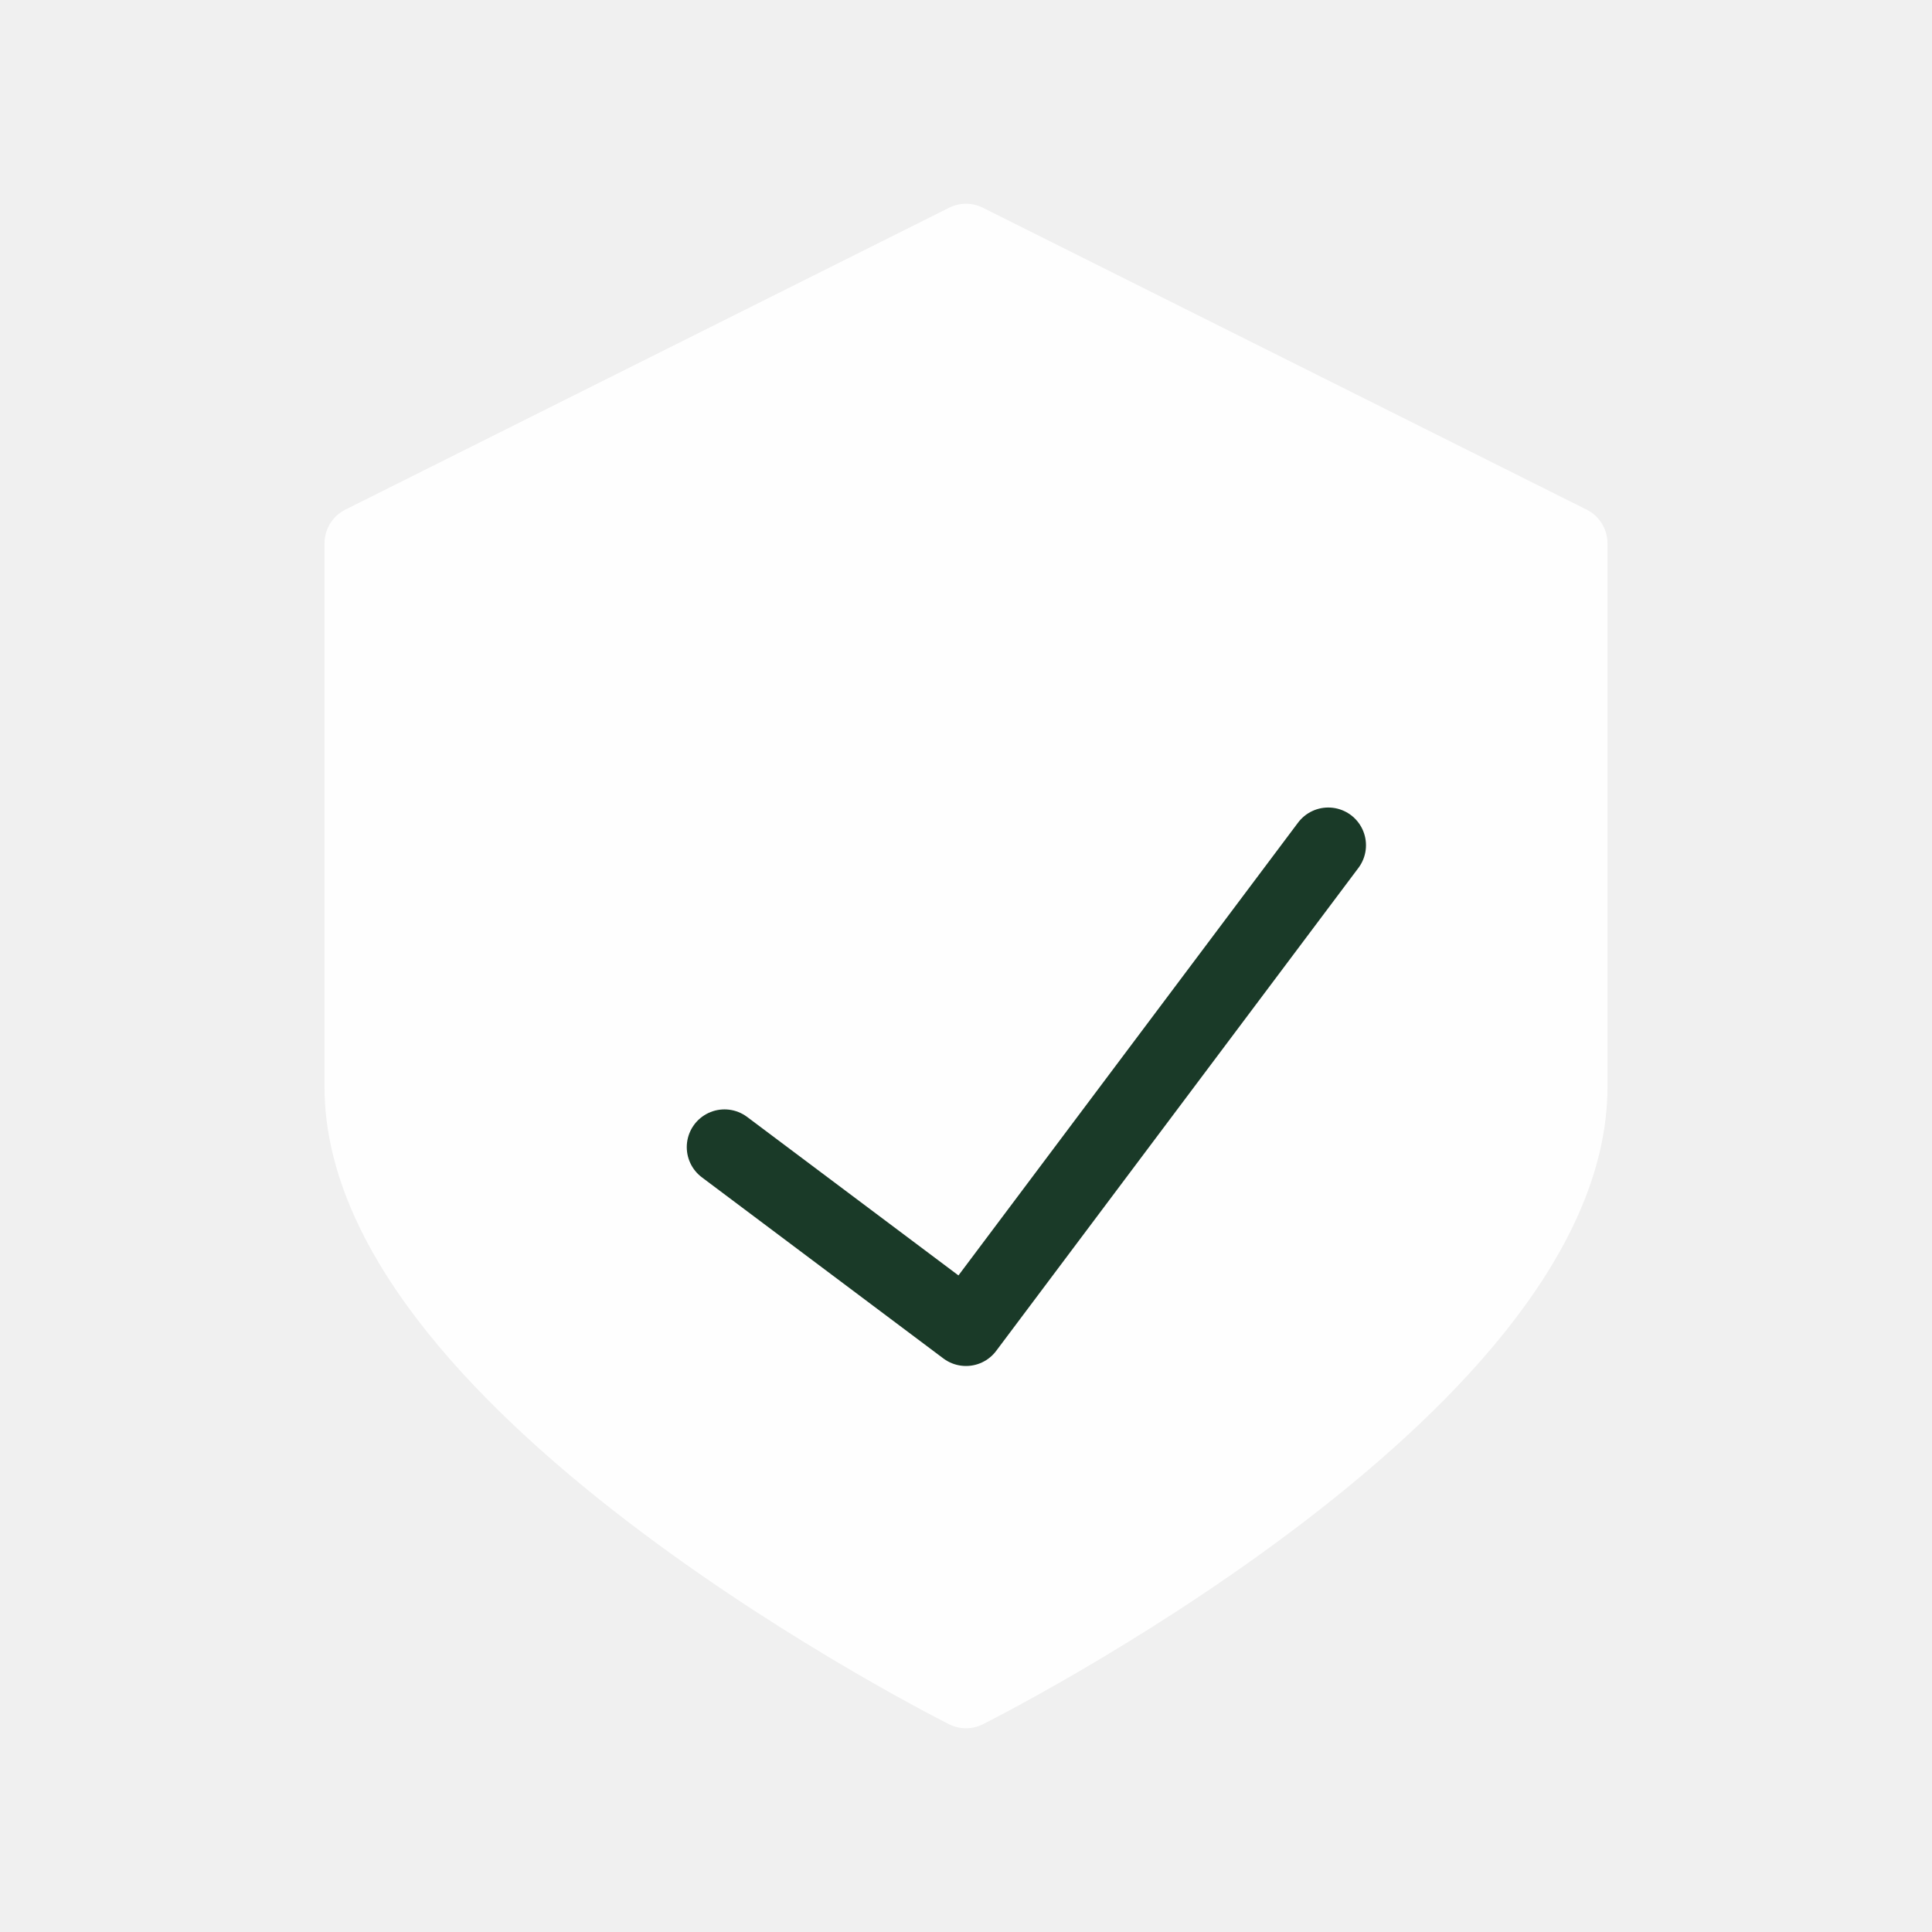
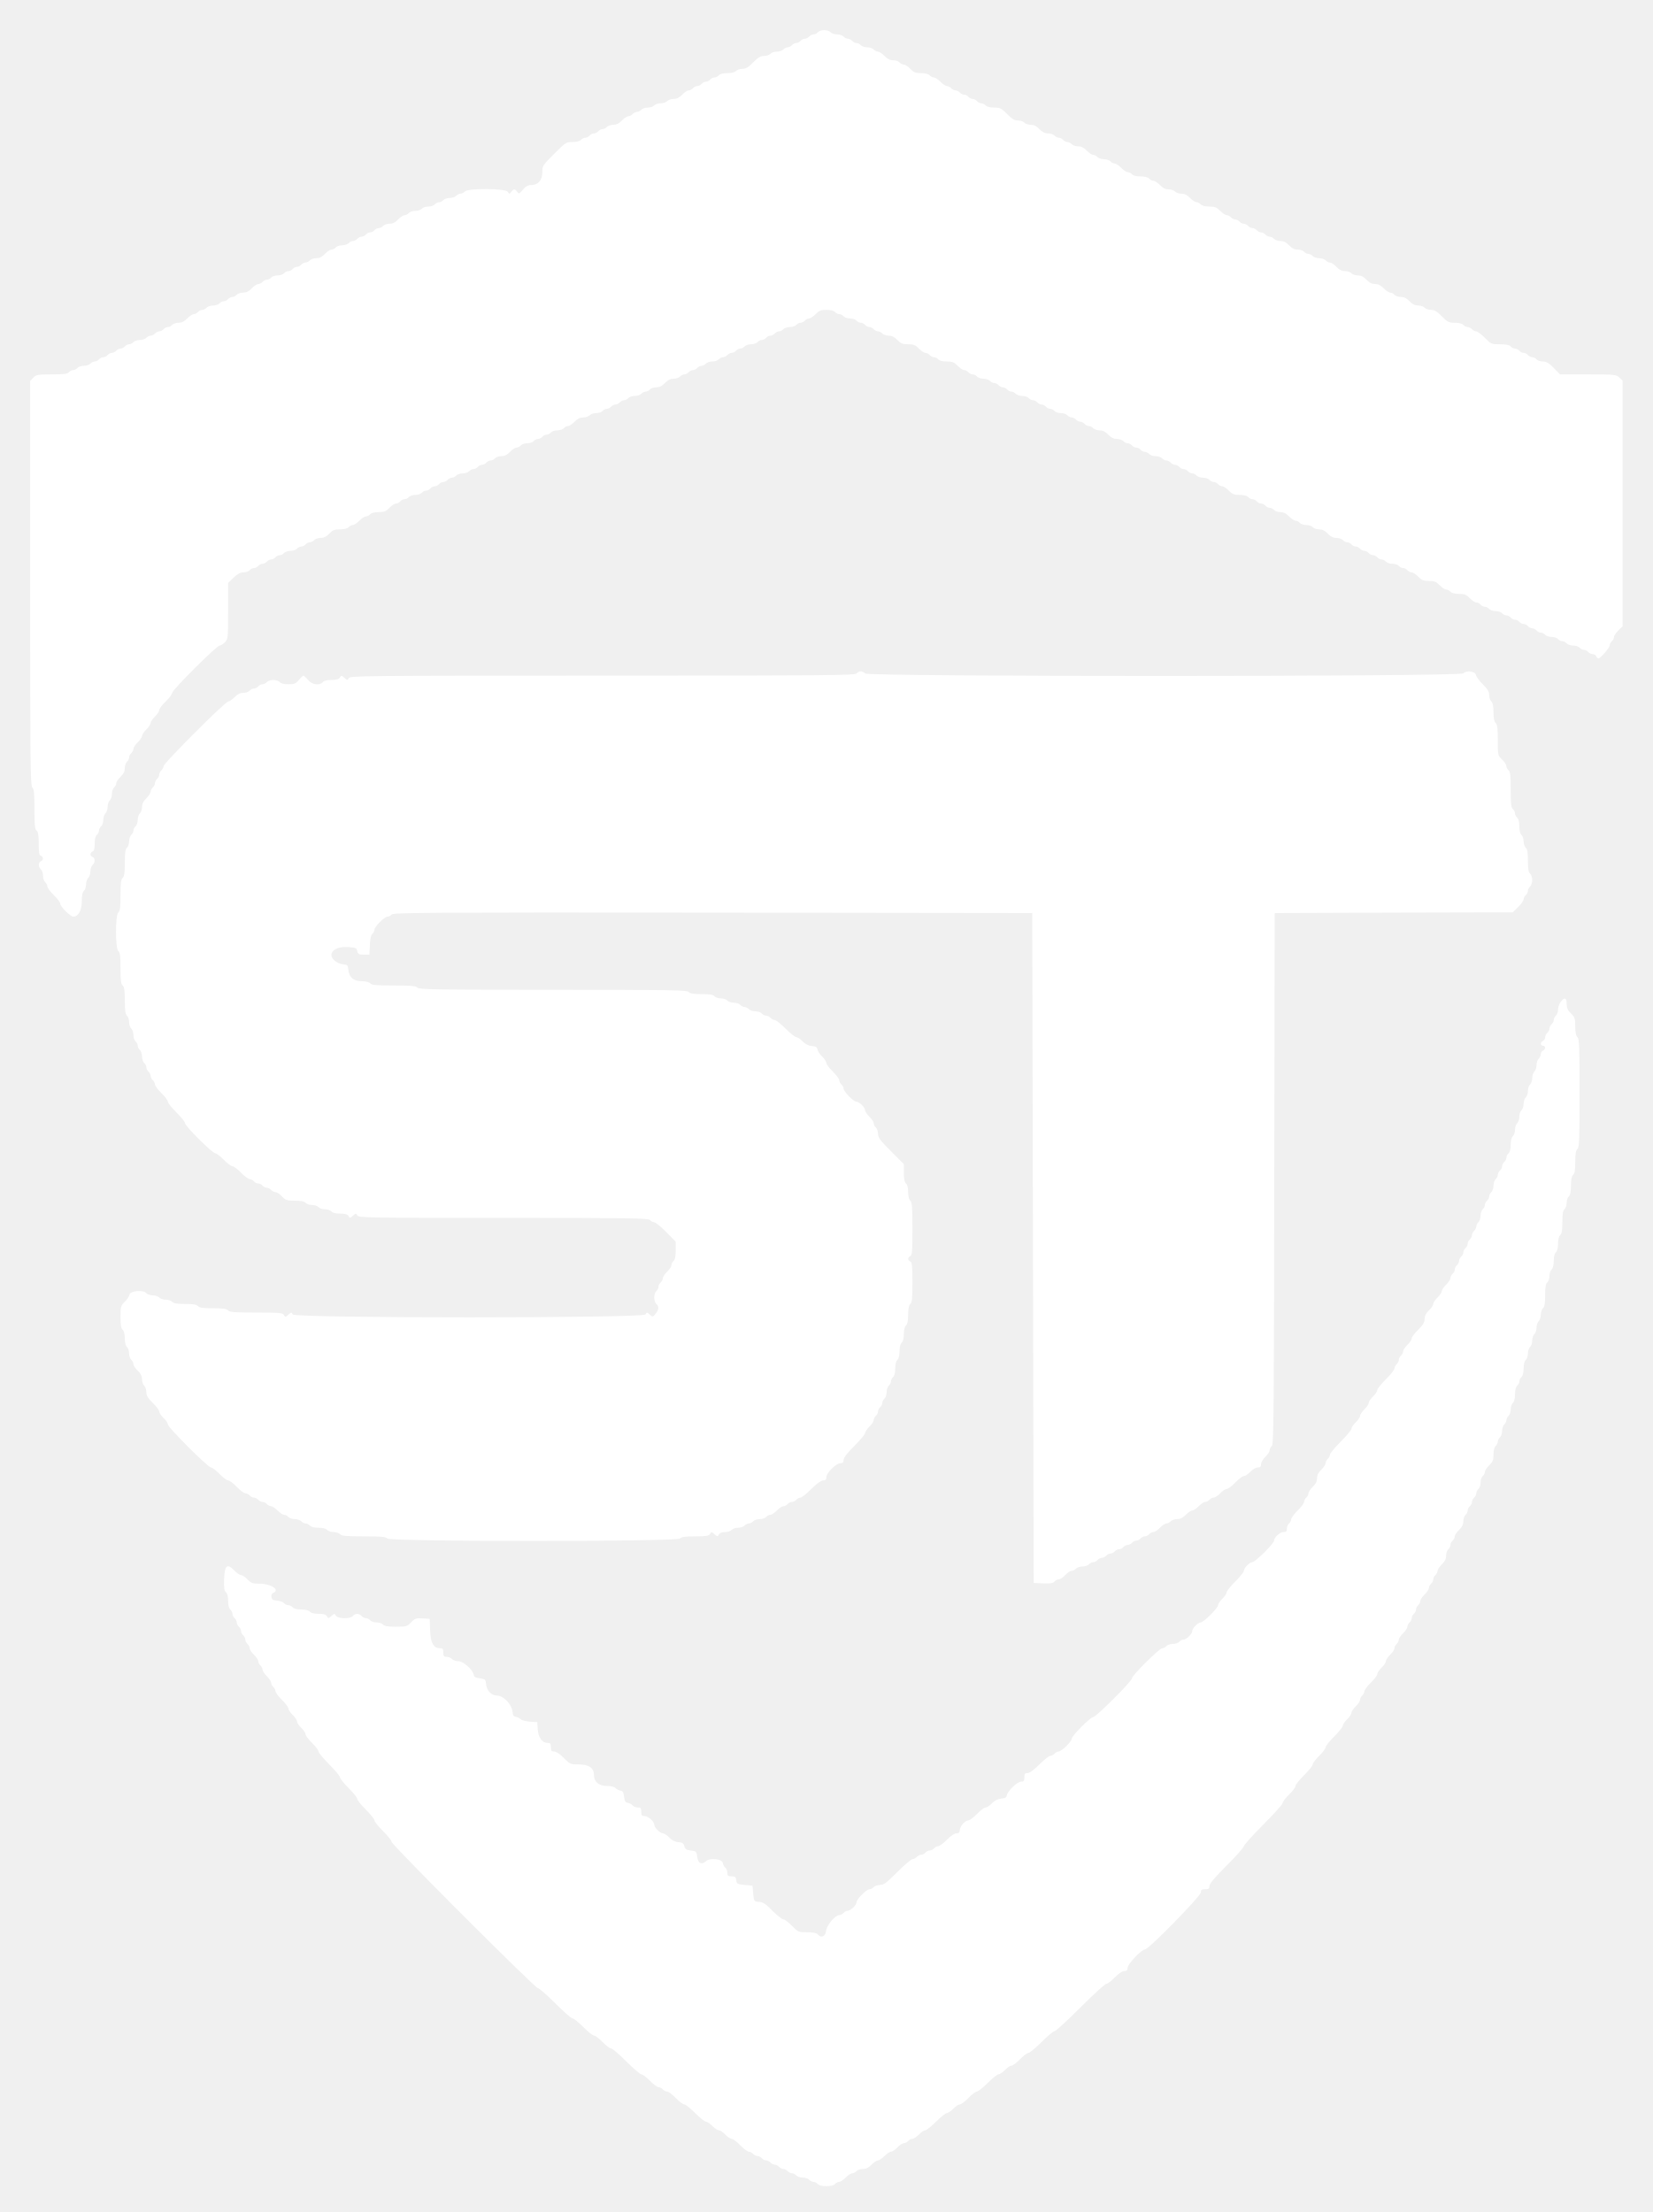
- <svg xmlns="http://www.w3.org/2000/svg" viewBox="0 0 64 64">
-   <g fill="none" stroke="white" stroke-width="2" stroke-linecap="round" stroke-linejoin="round">
-     <path d="M32 8 L52 18 L52 36 C52 46 32 56 32 56 C32 56 12 46 12 36 L12 18 Z" stroke="white" stroke-width="2.5" fill="white" opacity="0.95" />
-     <polyline points="24 38 32 44 44 28" stroke="#1A3A28" stroke-width="2.5" fill="none" />
+ <svg xmlns="http://www.w3.org/2000/svg" viewBox="0 0 1152 1542" role="img" aria-label="Speed Tech Solutions">
+   <g transform="translate(0,1542) scale(0.1,-0.1)" stroke="none" fill="#FFFFFF">
+     <path d="M5700 15195 c-7 -8 -20 -15 -30 -15 -10 0 -23 -7 -30 -15 -7 -8 -20 -15 -30 -15 -10 0 -23 -7 -30 -15 -7 -8 -20 -15 -30 -15 -10 0 -23 -7 -30 -15 -7 -8 -20 -15 -30 -15 -10 0 -23 -7 -30 -15 -7 -8 -27 -15 -45 -15 -18 0 -38 -7 -45 -15 -7 -8 -27 -15 -44 -15 -24 0 -42 -10 -76 -45 -34 -35 -52 -45 -76 -45 -17 0 -37 -7 -44 -15 -8 -9 -30 -15 -60 -15 -30 0 -52 -6 -60 -15 -7 -8 -20 -15 -30 -15 -10 0 -23 -7 -30 -15 -7 -8 -20 -15 -30 -15 -10 0 -23 -7 -30 -15 -7 -8 -20 -15 -30 -15 -10 0 -23 -7 -30 -15 -7 -8 -20 -15 -29 -15 -10 0 -30 -13 -46 -30 -20 -21 -38 -30 -61 -30 -17 0 -37 -7 -44 -15 -7 -8 -27 -15 -45 -15 -18 0 -38 -7 -45 -15 -7 -8 -27 -15 -45 -15 -18 0 -38 -7 -45 -15 -7 -8 -20 -15 -30 -15 -10 0 -23 -7 -30 -15 -7 -8 -20 -15 -29 -15 -10 0 -30 -13 -46 -30 -20 -21 -38 -30 -61 -30 -17 0 -37 -7 -44 -15 -7 -8 -20 -15 -30 -15 -10 0 -23 -7 -30 -15 -7 -8 -20 -15 -30 -15 -10 0 -23 -7 -30 -15 -7 -8 -20 -15 -30 -15 -10 0 -23 -7 -30 -15 -8 -9 -30 -15 -59 -15 -45 0 -49 -3 -129 -83 -79 -79 -82 -84 -82 -128 0 -55 -29 -89 -77 -89 -23 0 -39 -9 -58 -32 -25 -29 -28 -31 -40 -15 -16 22 -24 21 -41 0 -13 -17 -15 -17 -25 0 -14 24 -279 26 -299 2 -7 -8 -20 -15 -30 -15 -10 0 -23 -7 -30 -15 -7 -8 -27 -15 -45 -15 -18 0 -38 -7 -45 -15 -7 -8 -20 -15 -30 -15 -10 0 -23 -7 -30 -15 -7 -8 -27 -15 -45 -15 -18 0 -38 -7 -45 -15 -7 -8 -27 -15 -45 -15 -18 0 -38 -7 -45 -15 -7 -8 -20 -15 -29 -15 -10 0 -30 -13 -46 -30 -20 -21 -38 -30 -61 -30 -17 0 -37 -7 -44 -15 -7 -8 -20 -15 -30 -15 -10 0 -23 -7 -30 -15 -7 -8 -20 -15 -30 -15 -10 0 -23 -7 -30 -15 -7 -8 -20 -15 -30 -15 -10 0 -23 -7 -30 -15 -7 -8 -20 -15 -30 -15 -10 0 -23 -7 -30 -15 -7 -8 -27 -15 -45 -15 -18 0 -38 -7 -45 -15 -7 -8 -20 -15 -29 -15 -10 0 -30 -13 -46 -30 -20 -21 -38 -30 -61 -30 -17 0 -37 -7 -44 -15 -7 -8 -20 -15 -30 -15 -10 0 -23 -7 -30 -15 -7 -8 -20 -15 -30 -15 -10 0 -23 -7 -30 -15 -7 -8 -20 -15 -30 -15 -10 0 -23 -7 -30 -15 -7 -8 -27 -15 -45 -15 -18 0 -38 -7 -45 -15 -7 -8 -20 -15 -30 -15 -10 0 -23 -7 -30 -15 -7 -8 -20 -15 -29 -15 -10 0 -30 -13 -46 -30 -20 -21 -38 -30 -61 -30 -17 0 -37 -7 -44 -15 -7 -8 -20 -15 -30 -15 -10 0 -23 -7 -30 -15 -7 -8 -20 -15 -30 -15 -10 0 -23 -7 -30 -15 -7 -8 -27 -15 -45 -15 -18 0 -38 -7 -45 -15 -7 -8 -20 -15 -30 -15 -10 0 -23 -7 -30 -15 -7 -8 -20 -15 -29 -15 -10 0 -30 -13 -46 -30 -20 -21 -38 -30 -61 -30 -17 0 -37 -7 -44 -15 -7 -8 -20 -15 -30 -15 -10 0 -23 -7 -30 -15 -7 -8 -20 -15 -30 -15 -10 0 -23 -7 -30 -15 -7 -8 -20 -15 -30 -15 -10 0 -23 -7 -30 -15 -7 -8 -27 -15 -45 -15 -18 0 -38 -7 -45 -15 -7 -8 -20 -15 -30 -15 -10 0 -23 -7 -30 -15 -7 -8 -20 -15 -30 -15 -10 0 -23 -7 -30 -15 -7 -8 -20 -15 -30 -15 -10 0 -23 -7 -30 -15 -7 -8 -20 -15 -30 -15 -10 0 -23 -7 -30 -15 -7 -8 -20 -15 -30 -15 -10 0 -23 -7 -30 -15 -7 -8 -27 -15 -45 -15 -18 0 -38 -7 -45 -15 -7 -8 -20 -15 -30 -15 -10 0 -23 -7 -30 -15 -10 -12 -37 -15 -119 -15 -99 0 -109 -2 -129 -23 l-22 -23 0 -1411 c0 -1242 2 -1412 15 -1423 12 -10 15 -40 15 -150 0 -110 3 -140 15 -150 11 -9 15 -33 15 -92 0 -61 3 -80 15 -84 19 -8 19 -30 0 -38 -19 -7 -19 -40 0 -56 8 -7 15 -27 15 -45 0 -18 7 -38 15 -45 8 -7 15 -20 15 -29 0 -9 20 -37 45 -61 25 -24 45 -51 45 -60 0 -20 71 -90 91 -90 35 0 59 43 59 107 0 42 5 64 15 73 8 7 15 27 15 45 0 18 7 38 15 45 8 7 15 27 15 45 0 18 7 38 15 45 19 16 19 49 0 56 -19 8 -19 30 0 38 11 4 15 20 15 54 0 32 5 54 15 62 8 7 15 20 15 30 0 10 7 23 15 30 8 7 15 27 15 45 0 18 7 38 15 45 8 7 15 27 15 45 0 18 7 38 15 45 8 7 15 27 15 45 0 18 7 38 15 45 8 7 15 20 15 29 0 10 14 30 30 46 21 20 30 38 30 61 0 17 7 37 15 44 8 7 15 20 15 30 0 10 7 23 15 30 8 7 15 20 15 29 0 10 13 30 30 46 16 16 30 36 30 45 0 9 14 29 30 45 17 16 30 36 30 45 0 9 14 29 30 45 17 16 30 36 30 45 0 9 20 36 45 60 25 24 45 51 45 60 0 20 311 330 331 330 8 0 25 10 37 23 21 22 22 32 22 218 l0 195 38 37 c27 26 47 37 69 37 17 0 36 7 43 15 7 8 20 15 30 15 10 0 23 7 30 15 7 8 20 15 30 15 10 0 23 7 30 15 7 8 20 15 30 15 10 0 23 7 30 15 7 8 20 15 30 15 10 0 23 7 30 15 7 8 27 15 45 15 18 0 38 7 45 15 7 8 20 15 30 15 10 0 23 7 30 15 7 8 20 15 30 15 10 0 23 7 30 15 7 8 27 15 44 15 23 0 41 9 61 30 24 25 37 30 76 30 29 0 51 6 59 15 7 8 20 15 29 15 10 0 30 14 46 30 16 17 36 30 46 30 9 0 22 7 29 15 8 9 30 15 59 15 39 0 52 5 76 30 16 17 36 30 46 30 9 0 22 7 29 15 7 8 20 15 30 15 10 0 23 7 30 15 7 8 27 15 45 15 18 0 38 7 45 15 7 8 20 15 30 15 10 0 23 7 30 15 7 8 20 15 30 15 10 0 23 7 30 15 7 8 20 15 30 15 10 0 23 7 30 15 7 8 20 15 30 15 10 0 23 7 30 15 7 8 27 15 45 15 18 0 38 7 45 15 7 8 20 15 30 15 10 0 23 7 30 15 7 8 20 15 30 15 10 0 23 7 30 15 7 8 20 15 30 15 10 0 23 7 30 15 7 8 27 15 44 15 23 0 41 9 61 30 16 17 36 30 46 30 9 0 22 7 29 15 7 8 27 15 45 15 18 0 38 7 45 15 7 8 20 15 30 15 10 0 23 7 30 15 7 8 20 15 30 15 10 0 23 7 30 15 7 8 27 15 45 15 18 0 38 7 45 15 7 8 20 15 29 15 10 0 30 14 46 30 20 21 38 30 61 30 17 0 37 7 44 15 7 8 27 15 45 15 18 0 38 7 45 15 7 8 20 15 30 15 10 0 23 7 30 15 7 8 20 15 30 15 10 0 23 7 30 15 7 8 20 15 30 15 10 0 23 7 30 15 7 8 27 15 45 15 18 0 38 7 45 15 7 8 20 15 30 15 10 0 23 7 30 15 7 8 27 15 44 15 23 0 41 9 61 30 20 21 38 30 61 30 17 0 37 7 44 15 7 8 20 15 30 15 10 0 23 7 30 15 7 8 20 15 30 15 10 0 23 7 30 15 7 8 20 15 30 15 10 0 23 7 30 15 7 8 27 15 45 15 18 0 38 7 45 15 7 8 20 15 30 15 10 0 23 7 30 15 7 8 20 15 30 15 10 0 23 7 30 15 7 8 20 15 30 15 10 0 23 7 30 15 7 8 27 15 45 15 18 0 38 7 45 15 7 8 20 15 30 15 10 0 23 7 30 15 7 8 20 15 30 15 10 0 23 7 30 15 7 8 20 15 30 15 10 0 23 7 30 15 7 8 27 15 45 15 18 0 38 7 45 15 7 8 20 15 30 15 10 0 23 7 30 15 7 8 20 15 29 15 10 0 30 14 46 30 24 25 37 30 76 30 29 0 51 -6 59 -15 7 -8 20 -15 30 -15 10 0 23 -7 30 -15 7 -8 27 -15 45 -15 18 0 38 -7 45 -15 7 -8 20 -15 30 -15 10 0 23 -7 30 -15 7 -8 20 -15 30 -15 10 0 23 -7 30 -15 7 -8 20 -15 30 -15 10 0 23 -7 30 -15 7 -8 27 -15 44 -15 23 0 41 -9 61 -30 24 -25 37 -30 75 -30 38 0 51 -5 75 -30 16 -16 36 -30 46 -30 9 0 22 -7 29 -15 7 -8 20 -15 30 -15 10 0 23 -7 30 -15 8 -9 30 -15 59 -15 39 0 52 -5 76 -30 16 -16 36 -30 46 -30 9 0 22 -7 29 -15 7 -8 20 -15 30 -15 10 0 23 -7 30 -15 7 -8 27 -15 45 -15 18 0 38 -7 45 -15 7 -8 20 -15 30 -15 10 0 23 -7 30 -15 7 -8 20 -15 30 -15 10 0 23 -7 30 -15 7 -8 20 -15 30 -15 10 0 23 -7 30 -15 7 -8 27 -15 45 -15 18 0 38 -7 45 -15 7 -8 20 -15 30 -15 10 0 23 -7 30 -15 7 -8 20 -15 30 -15 10 0 23 -7 30 -15 7 -8 20 -15 30 -15 10 0 23 -7 30 -15 7 -8 27 -15 45 -15 18 0 38 -7 45 -15 7 -8 20 -15 30 -15 10 0 23 -7 30 -15 7 -8 20 -15 30 -15 10 0 23 -7 30 -15 7 -8 20 -15 30 -15 10 0 23 -7 30 -15 7 -8 27 -15 44 -15 23 0 41 -9 61 -30 20 -21 38 -30 61 -30 17 0 37 -7 44 -15 7 -8 20 -15 30 -15 10 0 23 -7 30 -15 7 -8 20 -15 30 -15 10 0 23 -7 30 -15 7 -8 20 -15 30 -15 10 0 23 -7 30 -15 7 -8 27 -15 45 -15 18 0 38 -7 45 -15 7 -8 20 -15 30 -15 10 0 23 -7 30 -15 7 -8 20 -15 30 -15 10 0 23 -7 30 -15 7 -8 20 -15 30 -15 10 0 23 -7 30 -15 7 -8 20 -15 30 -15 10 0 23 -7 30 -15 7 -8 27 -15 45 -15 18 0 38 -7 45 -15 7 -8 20 -15 30 -15 10 0 23 -7 30 -15 7 -8 20 -15 29 -15 10 0 30 -13 46 -30 24 -25 37 -30 76 -30 29 0 51 -6 59 -15 7 -8 20 -15 30 -15 10 0 23 -7 30 -15 7 -8 20 -15 30 -15 10 0 23 -7 30 -15 7 -8 20 -15 30 -15 10 0 23 -7 30 -15 7 -8 27 -15 44 -15 23 0 41 -9 61 -30 16 -16 36 -30 46 -30 9 0 22 -7 29 -15 7 -8 27 -15 45 -15 18 0 38 -7 45 -15 7 -8 27 -15 44 -15 23 0 41 -9 61 -30 20 -21 38 -30 61 -30 17 0 37 -7 44 -15 7 -8 20 -15 30 -15 10 0 23 -7 30 -15 7 -8 20 -15 30 -15 10 0 23 -7 30 -15 7 -8 20 -15 30 -15 10 0 23 -7 30 -15 7 -8 20 -15 30 -15 10 0 23 -7 30 -15 7 -8 20 -15 30 -15 10 0 23 -7 30 -15 7 -8 27 -15 45 -15 18 0 38 -7 45 -15 7 -8 20 -15 30 -15 10 0 23 -7 30 -15 7 -8 20 -15 29 -15 10 0 30 -13 46 -30 24 -25 37 -30 75 -30 38 0 51 -5 75 -30 16 -16 36 -30 46 -30 9 0 22 -7 29 -15 8 -9 30 -15 59 -15 39 0 52 -5 76 -30 16 -16 36 -30 46 -30 9 0 22 -7 29 -15 7 -8 20 -15 30 -15 10 0 23 -7 30 -15 7 -8 27 -15 45 -15 18 0 38 -7 45 -15 7 -8 20 -15 30 -15 10 0 23 -7 30 -15 7 -8 20 -15 30 -15 10 0 23 -7 30 -15 7 -8 20 -15 30 -15 10 0 23 -7 30 -15 7 -8 20 -15 30 -15 10 0 23 -7 30 -15 7 -8 20 -15 30 -15 10 0 23 -7 30 -15 7 -8 27 -15 45 -15 18 0 38 -7 45 -15 7 -8 20 -15 30 -15 10 0 23 -7 30 -15 7 -8 27 -15 45 -15 18 0 38 -7 45 -15 7 -8 20 -15 30 -15 10 0 23 -7 30 -15 7 -8 21 -15 32 -15 10 0 21 -7 24 -15 4 -8 10 -15 15 -15 15 0 78 74 79 91 0 9 7 22 15 29 8 7 15 20 15 29 0 10 14 30 30 46 l30 29 0 856 0 857 -23 21 c-22 21 -32 22 -218 22 l-195 0 -44 45 c-34 35 -52 45 -76 45 -17 0 -37 7 -44 15 -7 8 -20 15 -30 15 -10 0 -23 7 -30 15 -7 8 -20 15 -30 15 -10 0 -23 7 -30 15 -7 8 -20 15 -30 15 -10 0 -23 7 -30 15 -9 10 -32 15 -74 15 -60 0 -63 1 -106 45 -24 25 -52 45 -61 45 -9 0 -22 7 -29 15 -7 8 -20 15 -30 15 -10 0 -23 7 -30 15 -8 9 -30 15 -59 15 -42 0 -51 4 -91 45 -34 35 -52 45 -76 45 -17 0 -37 7 -44 15 -7 8 -27 15 -44 15 -23 0 -41 9 -61 30 -20 21 -38 30 -61 30 -17 0 -37 7 -44 15 -7 8 -20 15 -29 15 -10 0 -30 14 -46 30 -20 21 -38 30 -60 30 -22 0 -40 9 -60 30 -20 21 -38 30 -61 30 -17 0 -37 7 -44 15 -7 8 -27 15 -44 15 -23 0 -41 9 -61 30 -16 17 -36 30 -46 30 -9 0 -22 7 -29 15 -7 8 -27 15 -45 15 -18 0 -38 7 -45 15 -7 8 -20 15 -30 15 -10 0 -23 7 -30 15 -7 8 -27 15 -44 15 -23 0 -41 9 -61 30 -20 21 -38 30 -61 30 -17 0 -37 7 -44 15 -7 8 -20 15 -30 15 -10 0 -23 7 -30 15 -7 8 -20 15 -30 15 -10 0 -23 7 -30 15 -7 8 -20 15 -30 15 -10 0 -23 7 -30 15 -7 8 -20 15 -30 15 -10 0 -23 7 -30 15 -7 8 -20 15 -30 15 -10 0 -23 7 -30 15 -7 8 -20 15 -29 15 -10 0 -30 14 -46 30 -24 25 -37 30 -76 30 -29 0 -51 6 -59 15 -7 8 -20 15 -29 15 -10 0 -30 14 -46 30 -20 21 -38 30 -61 30 -17 0 -37 7 -44 15 -7 8 -27 15 -44 15 -23 0 -41 9 -61 30 -16 17 -36 30 -46 30 -9 0 -22 7 -29 15 -8 9 -30 15 -60 15 -30 0 -52 6 -60 15 -7 8 -20 15 -29 15 -10 0 -30 14 -46 30 -16 17 -36 30 -46 30 -9 0 -22 7 -29 15 -7 8 -27 15 -45 15 -18 0 -38 7 -45 15 -7 8 -20 15 -29 15 -10 0 -30 14 -46 30 -20 21 -38 30 -61 30 -17 0 -37 7 -44 15 -7 8 -20 15 -30 15 -10 0 -23 7 -30 15 -7 8 -20 15 -30 15 -10 0 -23 7 -30 15 -7 8 -27 15 -44 15 -23 0 -41 9 -61 30 -20 21 -38 30 -61 30 -17 0 -37 7 -44 15 -7 8 -27 15 -44 15 -24 0 -42 10 -76 45 -40 41 -49 45 -91 45 -29 0 -51 6 -59 15 -7 8 -20 15 -30 15 -10 0 -23 7 -30 15 -7 8 -20 15 -30 15 -10 0 -23 7 -30 15 -7 8 -20 15 -30 15 -10 0 -23 7 -30 15 -7 8 -20 15 -30 15 -10 0 -23 7 -30 15 -7 8 -20 15 -29 15 -10 0 -30 14 -46 30 -16 17 -36 30 -46 30 -9 0 -22 7 -29 15 -8 9 -30 15 -59 15 -39 0 -52 5 -76 30 -16 17 -36 30 -46 30 -9 0 -22 7 -29 15 -7 8 -27 15 -44 15 -23 0 -41 9 -61 30 -16 17 -36 30 -46 30 -9 0 -22 7 -29 15 -7 8 -27 15 -45 15 -18 0 -38 7 -45 15 -7 8 -20 15 -30 15 -10 0 -23 7 -30 15 -7 8 -20 15 -30 15 -10 0 -23 7 -30 15 -7 8 -27 15 -45 15 -18 0 -38 7 -45 15 -7 8 -27 15 -45 15 -18 0 -38 -7 -45 -15z" />
+     <path d="M5970 10725 c-11 -13 -220 -15 -1771 -15 -1656 0 -1759 -1 -1768 -17 -9 -16 -11 -16 -31 2 -20 18 -22 18 -31 2 -7 -12 -23 -17 -58 -17 -31 0 -53 -5 -61 -15 -22 -26 -75 -19 -103 15 -14 17 -29 30 -32 30 -3 0 -18 -13 -32 -30 -21 -26 -32 -30 -73 -30 -30 0 -52 5 -60 15 -7 8 -27 15 -45 15 -18 0 -38 -7 -45 -15 -7 -8 -20 -15 -30 -15 -10 0 -23 -7 -30 -15 -7 -8 -20 -15 -30 -15 -10 0 -23 -7 -30 -15 -7 -8 -27 -15 -44 -15 -23 0 -41 -9 -61 -30 -16 -16 -36 -30 -44 -30 -21 0 -451 -431 -451 -451 0 -9 -7 -22 -15 -29 -8 -7 -15 -20 -15 -30 0 -10 -7 -23 -15 -30 -8 -7 -15 -20 -15 -30 0 -10 -7 -23 -15 -30 -8 -7 -15 -20 -15 -29 0 -10 -14 -30 -30 -46 -21 -20 -30 -38 -30 -61 0 -17 -7 -37 -15 -44 -8 -7 -15 -27 -15 -45 0 -18 -7 -38 -15 -45 -8 -7 -15 -20 -15 -30 0 -10 -7 -23 -15 -30 -8 -7 -15 -27 -15 -45 0 -18 -7 -38 -15 -45 -11 -9 -15 -35 -15 -105 0 -70 -4 -96 -15 -105 -12 -10 -15 -37 -15 -120 0 -83 -3 -110 -15 -120 -22 -18 -22 -252 0 -270 12 -10 15 -37 15 -120 0 -83 3 -110 15 -120 11 -9 15 -35 15 -105 0 -70 4 -96 15 -105 8 -7 15 -27 15 -45 0 -18 7 -38 15 -45 8 -7 15 -27 15 -45 0 -18 7 -38 15 -45 8 -7 15 -20 15 -30 0 -10 7 -23 15 -30 8 -7 15 -27 15 -45 0 -18 7 -38 15 -45 8 -7 15 -20 15 -30 0 -10 7 -23 15 -30 8 -7 15 -20 15 -30 0 -10 7 -23 15 -30 8 -7 15 -20 15 -29 0 -9 20 -37 45 -61 25 -24 45 -51 45 -60 0 -9 27 -42 60 -75 33 -33 60 -66 60 -75 0 -20 191 -210 211 -210 8 0 35 -20 59 -45 24 -25 51 -45 60 -45 9 0 36 -20 60 -45 24 -25 52 -45 61 -45 9 0 22 -7 29 -15 7 -8 20 -15 30 -15 10 0 23 -7 30 -15 7 -8 20 -15 30 -15 10 0 23 -7 30 -15 7 -8 20 -15 29 -15 10 0 30 -13 46 -30 26 -27 35 -30 91 -30 42 0 65 -5 74 -15 7 -8 27 -15 45 -15 18 0 38 -7 45 -15 7 -8 27 -15 45 -15 18 0 38 -7 45 -15 8 -10 30 -15 61 -15 35 0 51 -5 58 -17 9 -16 11 -16 31 2 20 18 22 18 31 2 9 -16 73 -17 1018 -17 884 0 1010 -2 1021 -15 7 -8 20 -15 29 -15 9 0 47 -30 84 -68 l67 -68 0 -61 c0 -42 -5 -64 -15 -73 -8 -7 -15 -20 -15 -29 0 -10 -13 -30 -30 -46 -16 -16 -30 -36 -30 -46 0 -9 -7 -22 -15 -29 -8 -7 -15 -20 -15 -30 0 -10 -7 -23 -15 -30 -8 -7 -15 -27 -15 -45 0 -18 7 -38 15 -45 20 -17 18 -40 -6 -69 -19 -23 -20 -23 -40 -5 -19 17 -21 18 -30 1 -15 -27 -2443 -27 -2458 0 -9 16 -11 16 -31 -2 -20 -18 -22 -18 -31 -2 -9 15 -30 17 -193 17 -151 0 -186 3 -196 15 -9 11 -35 15 -105 15 -70 0 -96 4 -105 15 -9 11 -33 15 -90 15 -57 0 -81 4 -90 15 -7 8 -27 15 -45 15 -18 0 -38 7 -45 15 -7 8 -27 15 -45 15 -18 0 -38 7 -45 15 -21 26 -114 17 -118 -11 -2 -12 -16 -34 -33 -49 -27 -27 -29 -34 -29 -106 0 -56 4 -80 15 -89 9 -8 15 -30 15 -60 0 -30 6 -52 15 -60 8 -7 15 -27 15 -45 0 -18 7 -38 15 -45 8 -7 15 -20 15 -29 0 -10 13 -30 30 -46 21 -20 30 -38 30 -61 0 -17 7 -37 15 -44 8 -7 15 -27 15 -44 0 -24 10 -42 45 -76 25 -24 45 -51 45 -60 0 -9 13 -29 30 -45 17 -16 30 -36 30 -45 0 -20 280 -300 301 -300 8 0 35 -20 59 -45 24 -25 51 -45 60 -45 9 0 36 -20 60 -45 24 -25 52 -45 61 -45 9 0 22 -7 29 -15 7 -8 20 -15 30 -15 10 0 23 -7 30 -15 7 -8 20 -15 30 -15 10 0 23 -7 30 -15 7 -8 20 -15 29 -15 10 0 30 -14 46 -30 16 -16 36 -30 46 -30 9 0 22 -7 29 -15 7 -8 27 -15 45 -15 18 0 38 -7 45 -15 7 -8 20 -15 30 -15 10 0 23 -7 30 -15 8 -9 30 -15 60 -15 30 0 52 -6 60 -15 7 -8 27 -15 45 -15 18 0 38 -7 45 -15 10 -12 42 -15 165 -15 123 0 155 -3 165 -15 19 -23 2021 -23 2040 0 9 11 35 15 106 15 78 0 95 3 103 17 9 16 11 16 31 -2 20 -18 22 -18 31 -2 6 11 22 17 43 17 19 0 39 7 46 15 7 8 27 15 45 15 18 0 38 7 45 15 7 8 20 15 30 15 10 0 23 7 30 15 7 8 27 15 45 15 18 0 38 7 45 15 7 8 20 15 29 15 10 0 30 14 46 30 16 17 36 30 46 30 9 0 22 7 29 15 7 8 20 15 30 15 10 0 23 7 30 15 7 8 20 15 29 15 9 0 43 27 76 60 38 38 68 60 82 60 17 0 23 6 23 23 0 29 68 97 98 97 16 0 22 6 22 23 0 15 25 48 75 97 41 41 75 82 75 90 0 9 14 29 30 45 17 16 30 36 30 46 0 9 7 22 15 29 8 7 15 20 15 30 0 10 7 23 15 30 8 7 15 20 15 30 0 10 7 23 15 30 8 7 15 27 15 45 0 18 7 38 15 45 8 7 15 20 15 30 0 10 7 23 15 30 9 8 15 30 15 60 0 30 6 52 15 60 9 8 15 30 15 60 0 30 6 52 15 60 9 8 15 30 15 60 0 30 6 52 15 60 10 9 15 32 15 75 0 43 5 66 15 75 12 10 15 40 15 152 0 114 -3 140 -15 144 -8 4 -15 12 -15 19 0 7 7 15 15 19 13 4 15 35 15 189 0 152 -3 187 -15 197 -9 8 -15 30 -15 60 0 30 -6 52 -15 60 -10 9 -15 31 -15 74 l0 61 -90 90 c-75 75 -90 95 -90 121 0 17 -7 37 -15 44 -8 7 -15 20 -15 29 0 10 -13 30 -30 46 -16 16 -30 36 -30 45 0 20 -41 60 -61 60 -20 0 -89 71 -89 92 0 8 -7 21 -15 28 -8 7 -15 20 -15 29 0 9 -20 37 -45 61 -25 24 -45 51 -45 60 0 9 -13 29 -29 45 -17 15 -31 37 -33 49 -2 16 -11 22 -39 24 -24 2 -45 13 -65 33 -15 16 -35 29 -44 29 -8 0 -42 27 -75 60 -33 33 -67 60 -76 60 -9 0 -22 7 -29 15 -7 8 -20 15 -30 15 -10 0 -23 7 -30 15 -7 8 -27 15 -45 15 -18 0 -38 7 -45 15 -7 8 -20 15 -30 15 -10 0 -23 7 -30 15 -7 8 -27 15 -45 15 -18 0 -38 7 -45 15 -7 8 -27 15 -45 15 -18 0 -38 7 -45 15 -9 11 -33 15 -90 15 -57 0 -81 4 -90 15 -11 13 -128 15 -945 15 -817 0 -934 2 -945 15 -10 12 -42 15 -165 15 -123 0 -155 3 -165 15 -8 9 -30 15 -59 15 -57 0 -88 27 -93 80 -3 32 -6 35 -38 38 -38 4 -80 36 -80 62 0 38 43 61 111 58 58 -3 64 -5 69 -28 5 -21 11 -25 45 -25 l40 0 3 67 c2 43 8 71 17 78 8 7 15 20 15 29 0 21 70 91 92 91 8 0 21 7 28 15 11 13 269 15 2239 13 l2226 -3 5 -2335 5 -2335 66 -3 c50 -2 69 1 79 13 7 8 20 15 29 15 10 0 30 13 46 30 16 17 36 30 46 30 9 0 22 7 29 15 7 8 27 15 45 15 18 0 38 7 45 15 7 8 20 15 30 15 10 0 23 7 30 15 7 8 20 15 30 15 10 0 23 7 30 15 7 8 20 15 30 15 10 0 23 7 30 15 7 8 20 15 30 15 10 0 23 7 30 15 7 8 20 15 30 15 10 0 23 7 30 15 7 8 20 15 30 15 10 0 23 7 30 15 7 8 20 15 30 15 10 0 23 7 30 15 7 8 20 15 29 15 10 0 30 13 46 30 16 16 36 30 46 30 9 0 22 7 29 15 7 8 27 15 44 15 23 0 41 9 61 30 16 16 36 30 45 30 9 0 29 13 45 30 16 16 36 30 46 30 9 0 22 7 29 15 7 8 20 15 29 15 10 0 30 13 46 30 16 17 36 30 45 30 9 0 36 20 60 45 24 25 51 45 60 45 9 0 29 13 45 30 16 17 39 30 52 30 17 0 23 6 23 23 0 13 14 36 30 52 17 16 30 36 30 46 0 9 7 22 15 29 13 11 15 234 17 1864 l3 1851 830 3 829 2 38 37 c21 20 38 45 38 54 0 9 7 22 15 29 8 7 15 20 15 30 0 10 7 23 15 30 8 7 15 27 15 45 0 18 -7 38 -15 45 -11 9 -15 33 -15 90 0 57 -4 81 -15 90 -8 7 -15 27 -15 45 0 18 -7 38 -15 45 -9 8 -15 30 -15 60 0 30 -6 52 -15 60 -8 7 -15 20 -15 30 0 10 -7 23 -15 30 -12 10 -15 38 -15 135 0 97 -3 125 -15 135 -8 7 -15 20 -15 29 0 10 -13 30 -30 46 -30 28 -30 30 -30 136 0 82 -3 109 -15 119 -10 9 -15 32 -15 75 0 43 -5 66 -15 75 -8 7 -15 27 -15 44 0 24 -10 42 -45 76 -24 24 -45 53 -47 64 -4 27 -68 35 -88 12 -19 -24 -4151 -24 -4170 -1 -7 8 -20 15 -30 15 -10 0 -23 -7 -30 -15z" />
+     <path d="M10878 8435 c-10 -13 -18 -37 -18 -53 0 -16 -7 -35 -15 -42 -8 -7 -15 -20 -15 -30 0 -10 -7 -23 -15 -30 -8 -7 -15 -20 -15 -30 0 -10 -7 -23 -15 -30 -8 -7 -15 -21 -15 -32 0 -10 -7 -21 -15 -24 -8 -4 -15 -12 -15 -20 0 -8 7 -14 15 -14 8 0 15 -6 15 -14 0 -8 -7 -16 -15 -20 -8 -3 -15 -14 -15 -24 0 -11 -7 -25 -15 -32 -8 -7 -15 -27 -15 -45 0 -18 -7 -38 -15 -45 -8 -7 -15 -27 -15 -45 0 -18 -7 -38 -15 -45 -8 -7 -15 -27 -15 -45 0 -18 -7 -38 -15 -45 -8 -7 -15 -27 -15 -45 0 -18 -7 -38 -15 -45 -8 -7 -15 -27 -15 -45 0 -18 -7 -38 -15 -45 -8 -7 -15 -27 -15 -45 0 -18 -7 -38 -15 -45 -9 -8 -15 -30 -15 -60 0 -30 -6 -52 -15 -60 -8 -7 -15 -20 -15 -30 0 -10 -7 -23 -15 -30 -8 -7 -15 -20 -15 -30 0 -10 -7 -23 -15 -30 -8 -7 -15 -20 -15 -30 0 -10 -7 -23 -15 -30 -8 -7 -15 -27 -15 -45 0 -18 -7 -38 -15 -45 -8 -7 -15 -20 -15 -30 0 -10 -7 -23 -15 -30 -8 -7 -15 -20 -15 -30 0 -10 -7 -23 -15 -30 -8 -7 -15 -27 -15 -45 0 -18 -7 -38 -15 -45 -8 -7 -15 -20 -15 -30 0 -10 -7 -23 -15 -30 -8 -7 -15 -20 -15 -30 0 -10 -7 -23 -15 -30 -8 -7 -15 -20 -15 -30 0 -10 -7 -23 -15 -30 -8 -7 -15 -20 -15 -30 0 -10 -7 -23 -15 -30 -8 -7 -15 -20 -15 -30 0 -10 -7 -23 -15 -30 -8 -7 -15 -20 -15 -30 0 -10 -7 -23 -15 -30 -8 -7 -15 -20 -15 -29 0 -10 -13 -30 -30 -46 -16 -16 -30 -36 -30 -45 0 -9 -13 -29 -30 -45 -16 -16 -30 -36 -30 -45 0 -9 -13 -29 -30 -45 -21 -20 -30 -38 -30 -60 0 -23 -11 -41 -45 -75 -25 -24 -45 -51 -45 -60 0 -9 -13 -29 -30 -45 -16 -16 -30 -36 -30 -46 0 -9 -7 -22 -15 -29 -8 -7 -15 -20 -15 -30 0 -10 -7 -23 -15 -30 -8 -7 -15 -20 -15 -29 0 -9 -27 -43 -60 -76 -33 -33 -60 -67 -60 -75 0 -9 -13 -29 -30 -45 -16 -16 -30 -36 -30 -45 0 -9 -13 -29 -30 -45 -16 -16 -30 -36 -30 -45 0 -9 -13 -29 -30 -45 -16 -16 -30 -36 -30 -45 0 -8 -34 -49 -75 -90 -41 -41 -75 -82 -75 -91 0 -9 -7 -22 -15 -29 -8 -7 -15 -20 -15 -29 0 -10 -13 -30 -30 -46 -21 -20 -30 -38 -30 -60 0 -22 -9 -40 -30 -60 -16 -16 -30 -36 -30 -46 0 -9 -7 -22 -15 -29 -8 -7 -15 -20 -15 -29 0 -9 -20 -37 -45 -61 -25 -24 -45 -52 -45 -61 0 -9 -7 -22 -15 -29 -8 -7 -15 -23 -15 -36 0 -18 -5 -24 -23 -24 -26 0 -67 -38 -67 -61 0 -19 -131 -149 -151 -149 -19 0 -59 -41 -59 -61 0 -8 -27 -41 -60 -74 -33 -33 -60 -67 -60 -75 0 -9 -13 -29 -30 -45 -16 -16 -30 -36 -30 -45 0 -20 -101 -120 -121 -120 -19 0 -59 -41 -59 -61 0 -20 -41 -59 -62 -59 -9 0 -21 -7 -28 -15 -7 -8 -27 -15 -45 -15 -18 0 -38 -7 -45 -15 -7 -8 -20 -15 -29 -15 -20 0 -211 -190 -211 -210 0 -20 -251 -270 -270 -270 -20 0 -150 -131 -150 -151 0 -20 -71 -89 -92 -89 -8 0 -21 -7 -28 -15 -7 -8 -20 -15 -29 -15 -9 0 -43 -27 -76 -60 -38 -38 -68 -60 -82 -60 -19 0 -23 -5 -23 -30 0 -25 -4 -30 -23 -30 -26 0 -93 -64 -99 -95 -2 -15 -12 -21 -39 -23 -24 -2 -45 -13 -65 -33 -15 -16 -35 -29 -44 -29 -9 0 -36 -20 -60 -45 -24 -25 -51 -45 -60 -45 -23 0 -60 -42 -60 -68 0 -16 -6 -22 -23 -22 -14 0 -40 -18 -67 -45 -24 -25 -52 -45 -61 -45 -9 0 -22 -7 -29 -15 -7 -8 -20 -15 -30 -15 -10 0 -23 -7 -30 -15 -7 -8 -20 -15 -30 -15 -10 0 -23 -7 -30 -15 -7 -8 -20 -15 -29 -15 -9 0 -57 -40 -106 -90 -75 -75 -95 -90 -121 -90 -17 0 -37 -7 -44 -15 -7 -8 -20 -15 -29 -15 -21 0 -91 -70 -91 -91 0 -20 -41 -59 -62 -59 -9 0 -21 -7 -28 -15 -7 -8 -20 -15 -29 -15 -29 0 -89 -71 -93 -110 -3 -39 -35 -53 -58 -25 -9 10 -31 15 -74 15 -60 0 -63 1 -106 45 -24 25 -51 45 -60 45 -9 0 -42 27 -75 59 -46 48 -66 61 -94 63 -36 3 -36 3 -41 58 l-5 55 -55 5 c-51 5 -55 7 -58 33 -3 23 -8 27 -33 27 -24 0 -29 4 -29 24 0 13 -6 29 -14 36 -8 6 -16 21 -18 33 -4 29 -90 38 -118 12 -30 -27 -54 -15 -60 30 -5 38 -7 40 -45 45 -32 4 -40 10 -45 30 -5 20 -13 26 -42 28 -23 2 -45 13 -64 33 -15 16 -35 29 -44 29 -20 0 -60 41 -60 61 0 22 -43 59 -68 59 -18 0 -22 6 -22 30 0 25 -4 30 -24 30 -13 0 -29 6 -36 14 -6 8 -21 16 -33 18 -17 2 -23 11 -27 43 -4 32 -10 41 -27 43 -12 2 -27 10 -33 18 -8 8 -31 14 -59 14 -57 0 -91 29 -91 76 0 50 -35 74 -106 74 -58 0 -61 2 -104 45 -27 27 -53 45 -67 45 -19 0 -23 5 -23 30 0 25 -4 30 -23 30 -38 0 -65 38 -69 95 l-3 50 -50 3 c-27 2 -57 9 -65 17 -8 7 -24 15 -35 17 -15 2 -21 12 -23 38 -5 49 -64 110 -107 110 -40 0 -72 34 -77 80 -3 33 -6 35 -43 40 -30 4 -41 10 -43 25 -7 37 -73 95 -108 95 -17 0 -37 7 -44 15 -7 8 -23 15 -36 15 -20 0 -24 5 -24 30 0 25 -4 30 -23 30 -45 0 -66 37 -69 125 l-3 80 -50 3 c-45 3 -54 0 -80 -28 -27 -28 -33 -30 -106 -30 -56 0 -80 4 -89 15 -7 8 -27 15 -45 15 -18 0 -38 7 -45 15 -7 8 -20 15 -30 15 -10 0 -23 7 -30 15 -16 19 -44 19 -60 0 -18 -22 -106 -20 -119 2 -9 16 -11 16 -31 -2 -20 -18 -22 -18 -31 -2 -7 12 -23 17 -58 17 -31 0 -53 5 -61 15 -8 9 -30 15 -60 15 -30 0 -52 6 -60 15 -7 8 -20 15 -30 15 -10 0 -23 6 -30 14 -6 8 -28 16 -48 18 -30 2 -38 8 -40 26 -2 13 3 25 12 28 50 19 -12 63 -90 64 -54 0 -63 3 -89 30 -16 17 -36 30 -45 30 -9 0 -29 14 -45 30 -51 54 -69 40 -73 -56 -2 -63 1 -84 13 -94 10 -8 15 -29 15 -60 0 -30 6 -52 15 -60 8 -7 15 -20 15 -30 0 -10 7 -23 15 -30 8 -7 15 -20 15 -30 0 -10 7 -23 15 -30 8 -7 15 -20 15 -30 0 -10 7 -23 15 -30 8 -7 15 -20 15 -30 0 -10 7 -23 15 -30 8 -7 15 -20 15 -29 0 -10 13 -30 30 -46 16 -16 30 -36 30 -46 0 -9 7 -22 15 -29 8 -7 15 -20 15 -29 0 -10 14 -30 30 -46 16 -16 30 -36 30 -46 0 -9 7 -22 15 -29 8 -7 15 -20 15 -29 0 -9 20 -37 45 -61 25 -24 45 -51 45 -60 0 -9 14 -29 30 -45 17 -16 30 -36 30 -45 0 -9 13 -29 30 -45 17 -16 30 -36 30 -45 0 -9 20 -36 45 -60 25 -24 45 -51 45 -60 0 -8 34 -49 75 -90 41 -41 75 -82 75 -90 0 -9 27 -42 60 -75 33 -33 60 -66 60 -75 0 -9 27 -42 60 -75 33 -33 60 -66 60 -75 0 -9 27 -42 60 -75 33 -33 60 -66 60 -75 0 -20 1000 -1020 1020 -1020 9 0 62 -47 120 -105 58 -58 112 -105 120 -105 9 0 42 -27 75 -60 33 -33 66 -60 75 -60 9 0 36 -20 60 -45 24 -25 51 -45 60 -45 8 0 56 -40 105 -90 49 -49 97 -90 105 -90 9 0 36 -20 60 -45 24 -25 52 -45 61 -45 9 0 22 -7 29 -15 7 -8 20 -15 29 -15 9 0 37 -20 61 -45 24 -25 51 -45 60 -45 9 0 42 -27 75 -60 33 -33 67 -60 75 -60 9 0 29 -14 45 -30 16 -17 36 -30 45 -30 9 0 29 -13 45 -30 16 -16 36 -30 45 -30 9 0 36 -20 60 -45 24 -25 52 -45 61 -45 9 0 22 -7 29 -15 7 -8 20 -15 30 -15 10 0 23 -7 30 -15 7 -8 20 -15 30 -15 10 0 23 -7 30 -15 7 -8 20 -15 30 -15 10 0 23 -7 30 -15 7 -8 20 -15 30 -15 10 0 23 -7 30 -15 7 -8 20 -15 30 -15 10 0 23 -7 30 -15 7 -8 27 -15 45 -15 18 0 38 -7 45 -15 7 -8 20 -15 30 -15 10 0 23 -7 30 -15 8 -9 30 -15 60 -15 30 0 52 6 60 15 7 8 20 15 29 15 10 0 30 14 46 30 16 17 36 30 46 30 9 0 22 7 29 15 7 8 27 15 44 15 23 0 41 9 61 30 16 16 36 30 45 30 9 0 29 14 45 30 16 17 36 30 45 30 9 0 29 14 45 30 16 17 36 30 46 30 9 0 22 7 29 15 7 8 20 15 29 15 10 0 30 14 46 30 16 17 36 30 45 30 8 0 42 27 75 60 33 33 67 60 75 60 9 0 29 14 45 30 16 17 36 30 45 30 9 0 36 20 60 45 24 25 51 45 60 45 9 0 42 27 75 60 33 33 67 60 75 60 9 0 29 14 45 30 16 17 36 30 45 30 9 0 36 20 60 45 24 25 51 45 60 45 8 0 49 34 90 75 41 41 81 75 90 75 8 0 89 74 180 165 91 91 172 165 180 165 9 0 36 20 60 45 27 27 53 45 67 45 17 0 23 6 23 23 0 25 96 127 120 127 26 0 390 372 390 398 0 18 6 22 30 22 25 0 30 4 30 23 0 15 37 59 120 142 66 66 120 127 120 135 0 8 61 76 135 150 74 74 135 142 135 150 0 9 20 36 45 60 25 24 45 51 45 60 0 9 27 42 60 75 33 33 60 66 60 75 0 9 20 36 45 60 25 24 45 51 45 60 0 9 27 42 60 75 33 33 60 67 60 75 0 9 14 29 30 45 17 16 30 36 30 45 0 9 14 29 30 45 17 16 30 36 30 46 0 9 7 22 15 29 8 7 15 20 15 29 0 9 20 37 45 61 25 24 45 51 45 60 0 9 14 29 30 45 17 16 30 36 30 45 0 9 14 29 30 45 17 16 30 36 30 46 0 9 7 22 15 29 8 7 15 20 15 29 0 10 14 30 30 46 17 16 30 36 30 46 0 9 7 22 15 29 8 7 15 20 15 30 0 10 7 23 15 30 8 7 15 20 15 30 0 10 7 23 15 30 8 7 15 20 15 29 0 10 14 30 30 46 17 16 30 36 30 46 0 9 7 22 15 29 8 7 15 20 15 30 0 10 7 23 15 30 8 7 15 20 15 29 0 10 14 30 30 46 21 20 30 38 30 61 0 17 7 37 15 44 8 7 15 20 15 30 0 10 7 23 15 30 8 7 15 20 15 29 0 10 14 30 30 46 21 20 30 38 30 61 0 17 7 37 15 44 8 7 15 20 15 30 0 10 7 23 15 30 8 7 15 20 15 30 0 10 7 23 15 30 8 7 15 20 15 30 0 10 7 23 15 30 8 7 15 27 15 45 0 18 7 38 15 45 8 7 15 20 15 29 0 10 14 30 30 46 25 24 30 37 30 76 0 29 6 51 15 59 8 7 15 20 15 30 0 10 7 23 15 30 8 7 15 27 15 45 0 18 7 38 15 45 8 7 15 20 15 30 0 10 7 23 15 30 8 7 15 27 15 45 0 18 7 38 15 45 9 8 15 30 15 60 0 30 6 52 15 60 8 7 15 20 15 30 0 10 7 23 15 30 9 8 15 30 15 60 0 30 6 52 15 60 8 7 15 27 15 45 0 18 7 38 15 45 8 7 15 27 15 45 0 18 7 38 15 45 8 7 15 27 15 45 0 18 7 38 15 45 8 7 15 27 15 45 0 18 7 38 15 45 11 9 15 33 15 90 0 57 4 81 15 90 8 7 15 27 15 45 0 18 7 38 15 45 9 8 15 30 15 60 0 30 6 52 15 60 9 8 15 30 15 60 0 30 6 52 15 60 11 9 15 33 15 90 0 57 4 81 15 90 8 7 15 27 15 45 0 18 7 38 15 45 10 9 15 32 15 75 0 43 5 66 15 75 11 9 15 33 15 90 0 57 4 81 15 90 13 11 15 67 15 390 0 323 -2 379 -15 390 -10 9 -15 32 -15 74 0 56 -3 65 -30 91 -23 22 -30 38 -30 67 0 44 -16 49 -42 13z" />
  </g>
</svg>
